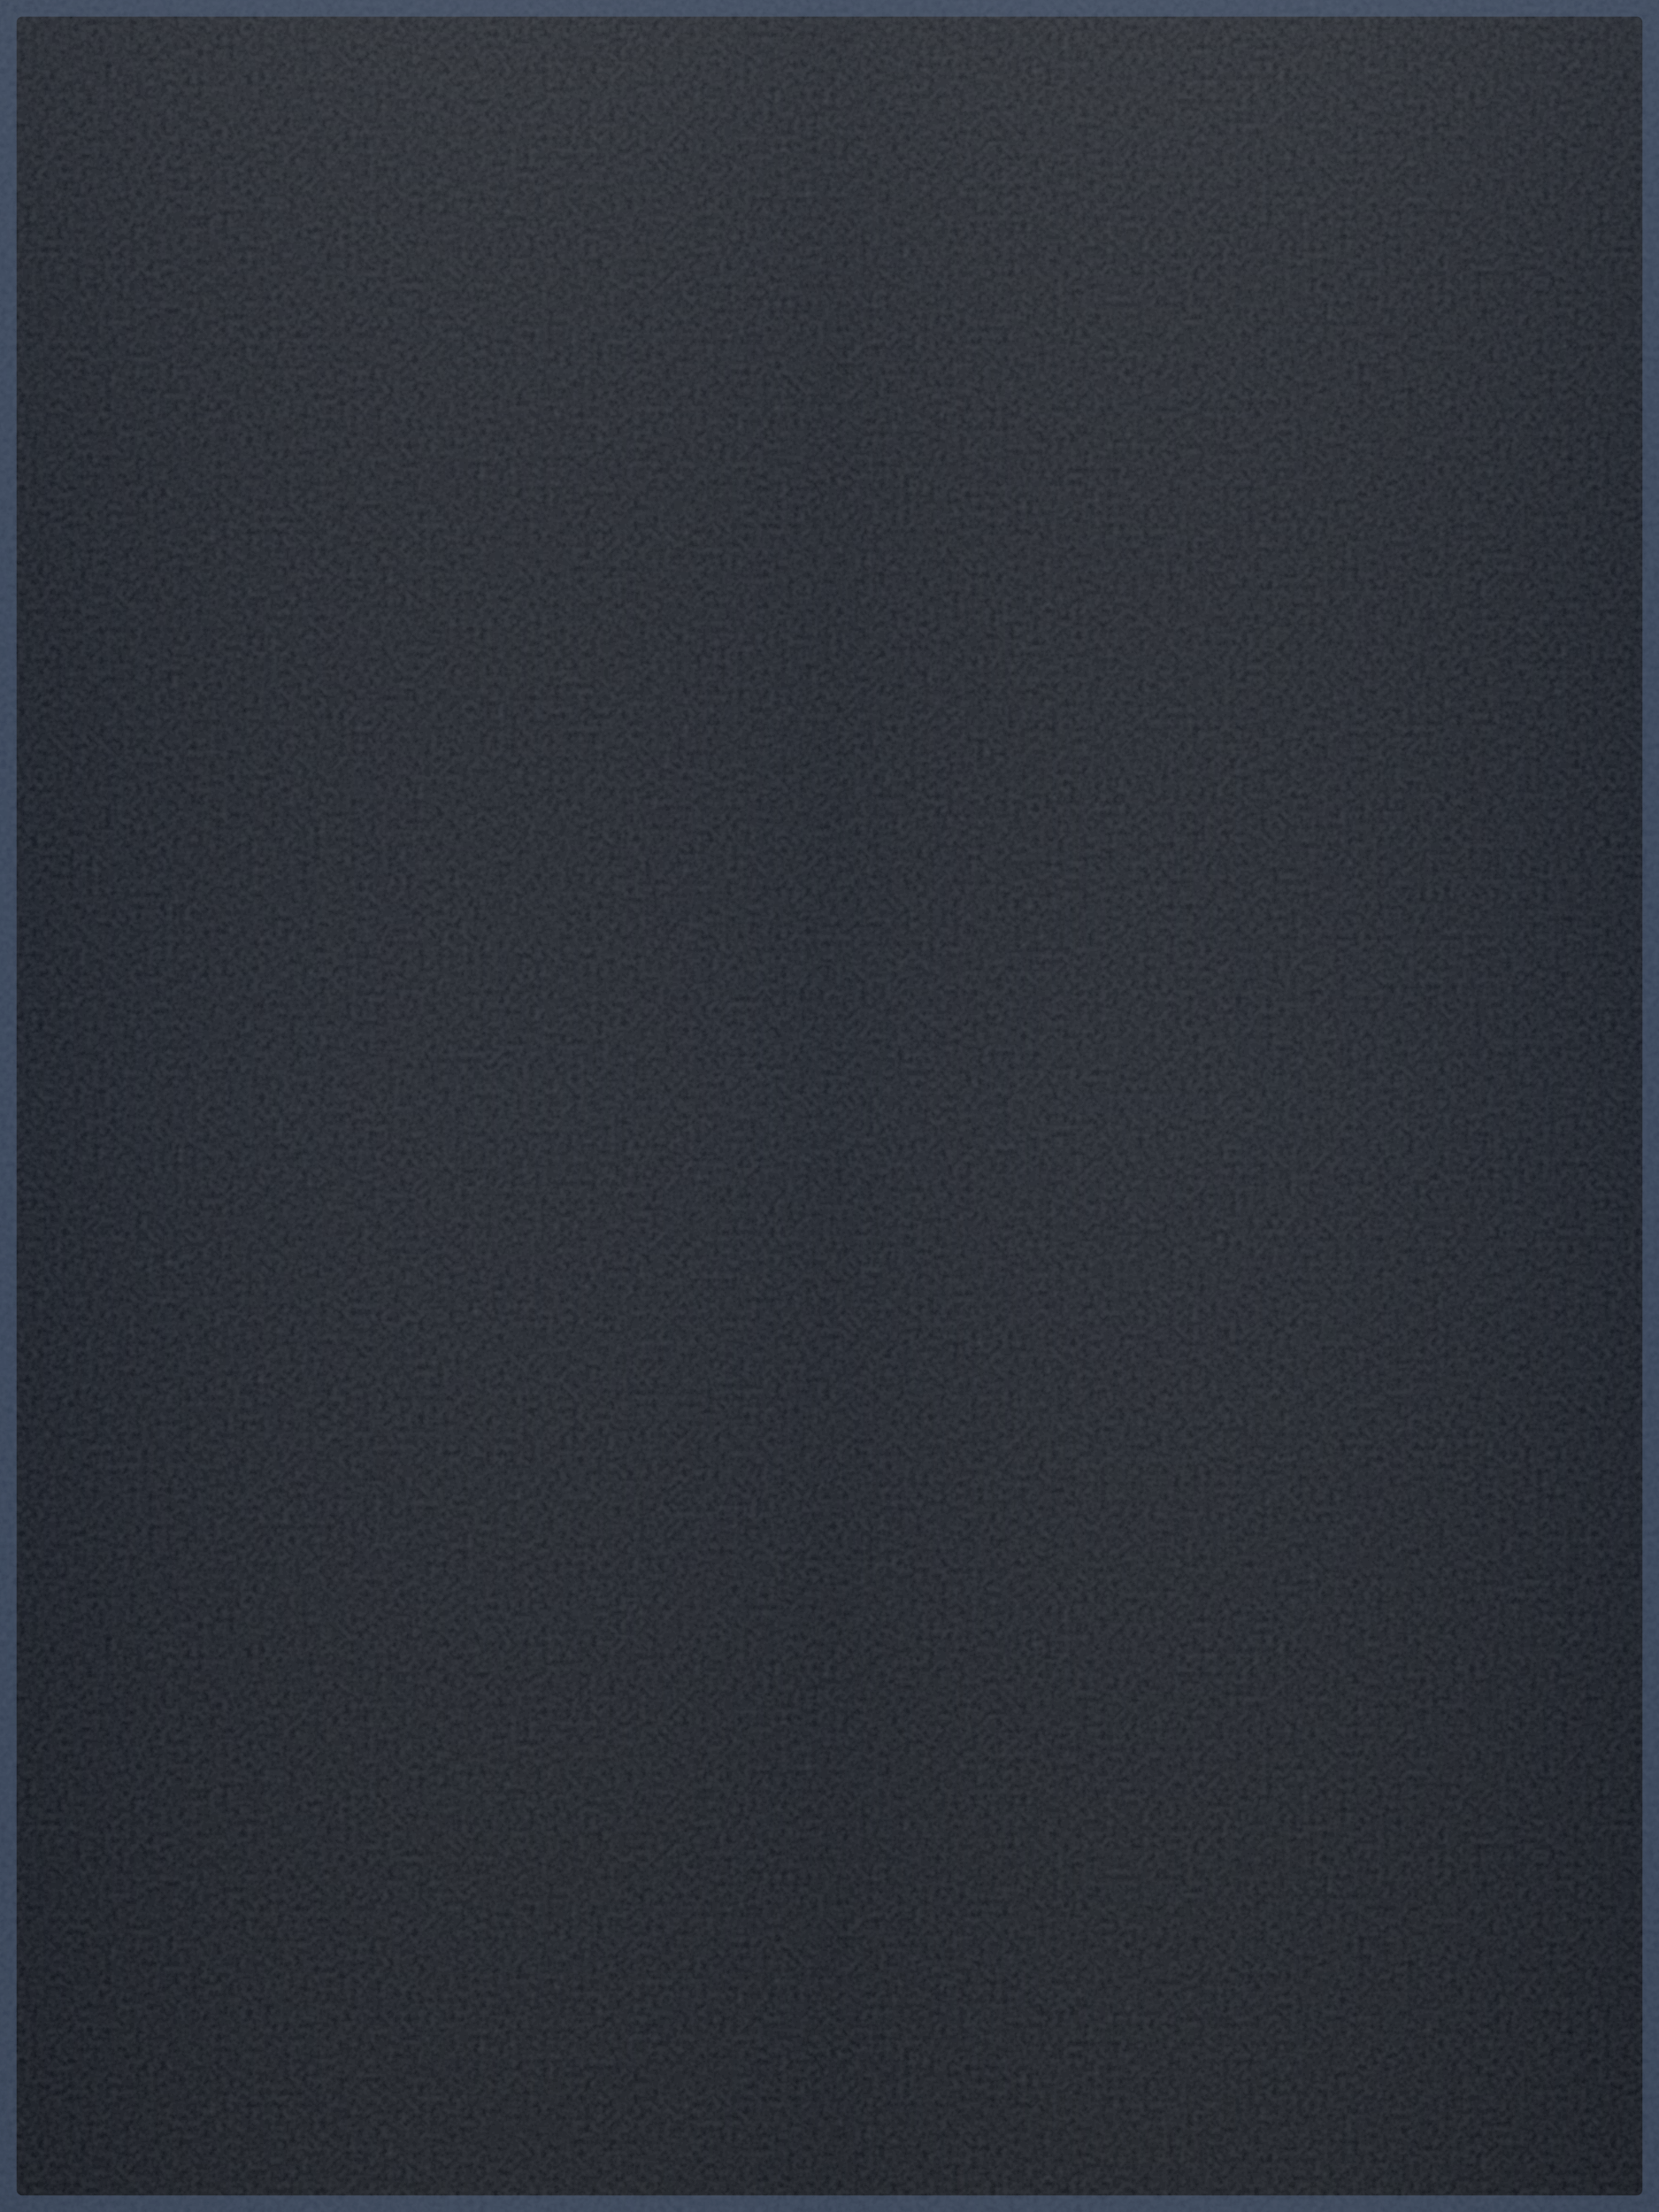
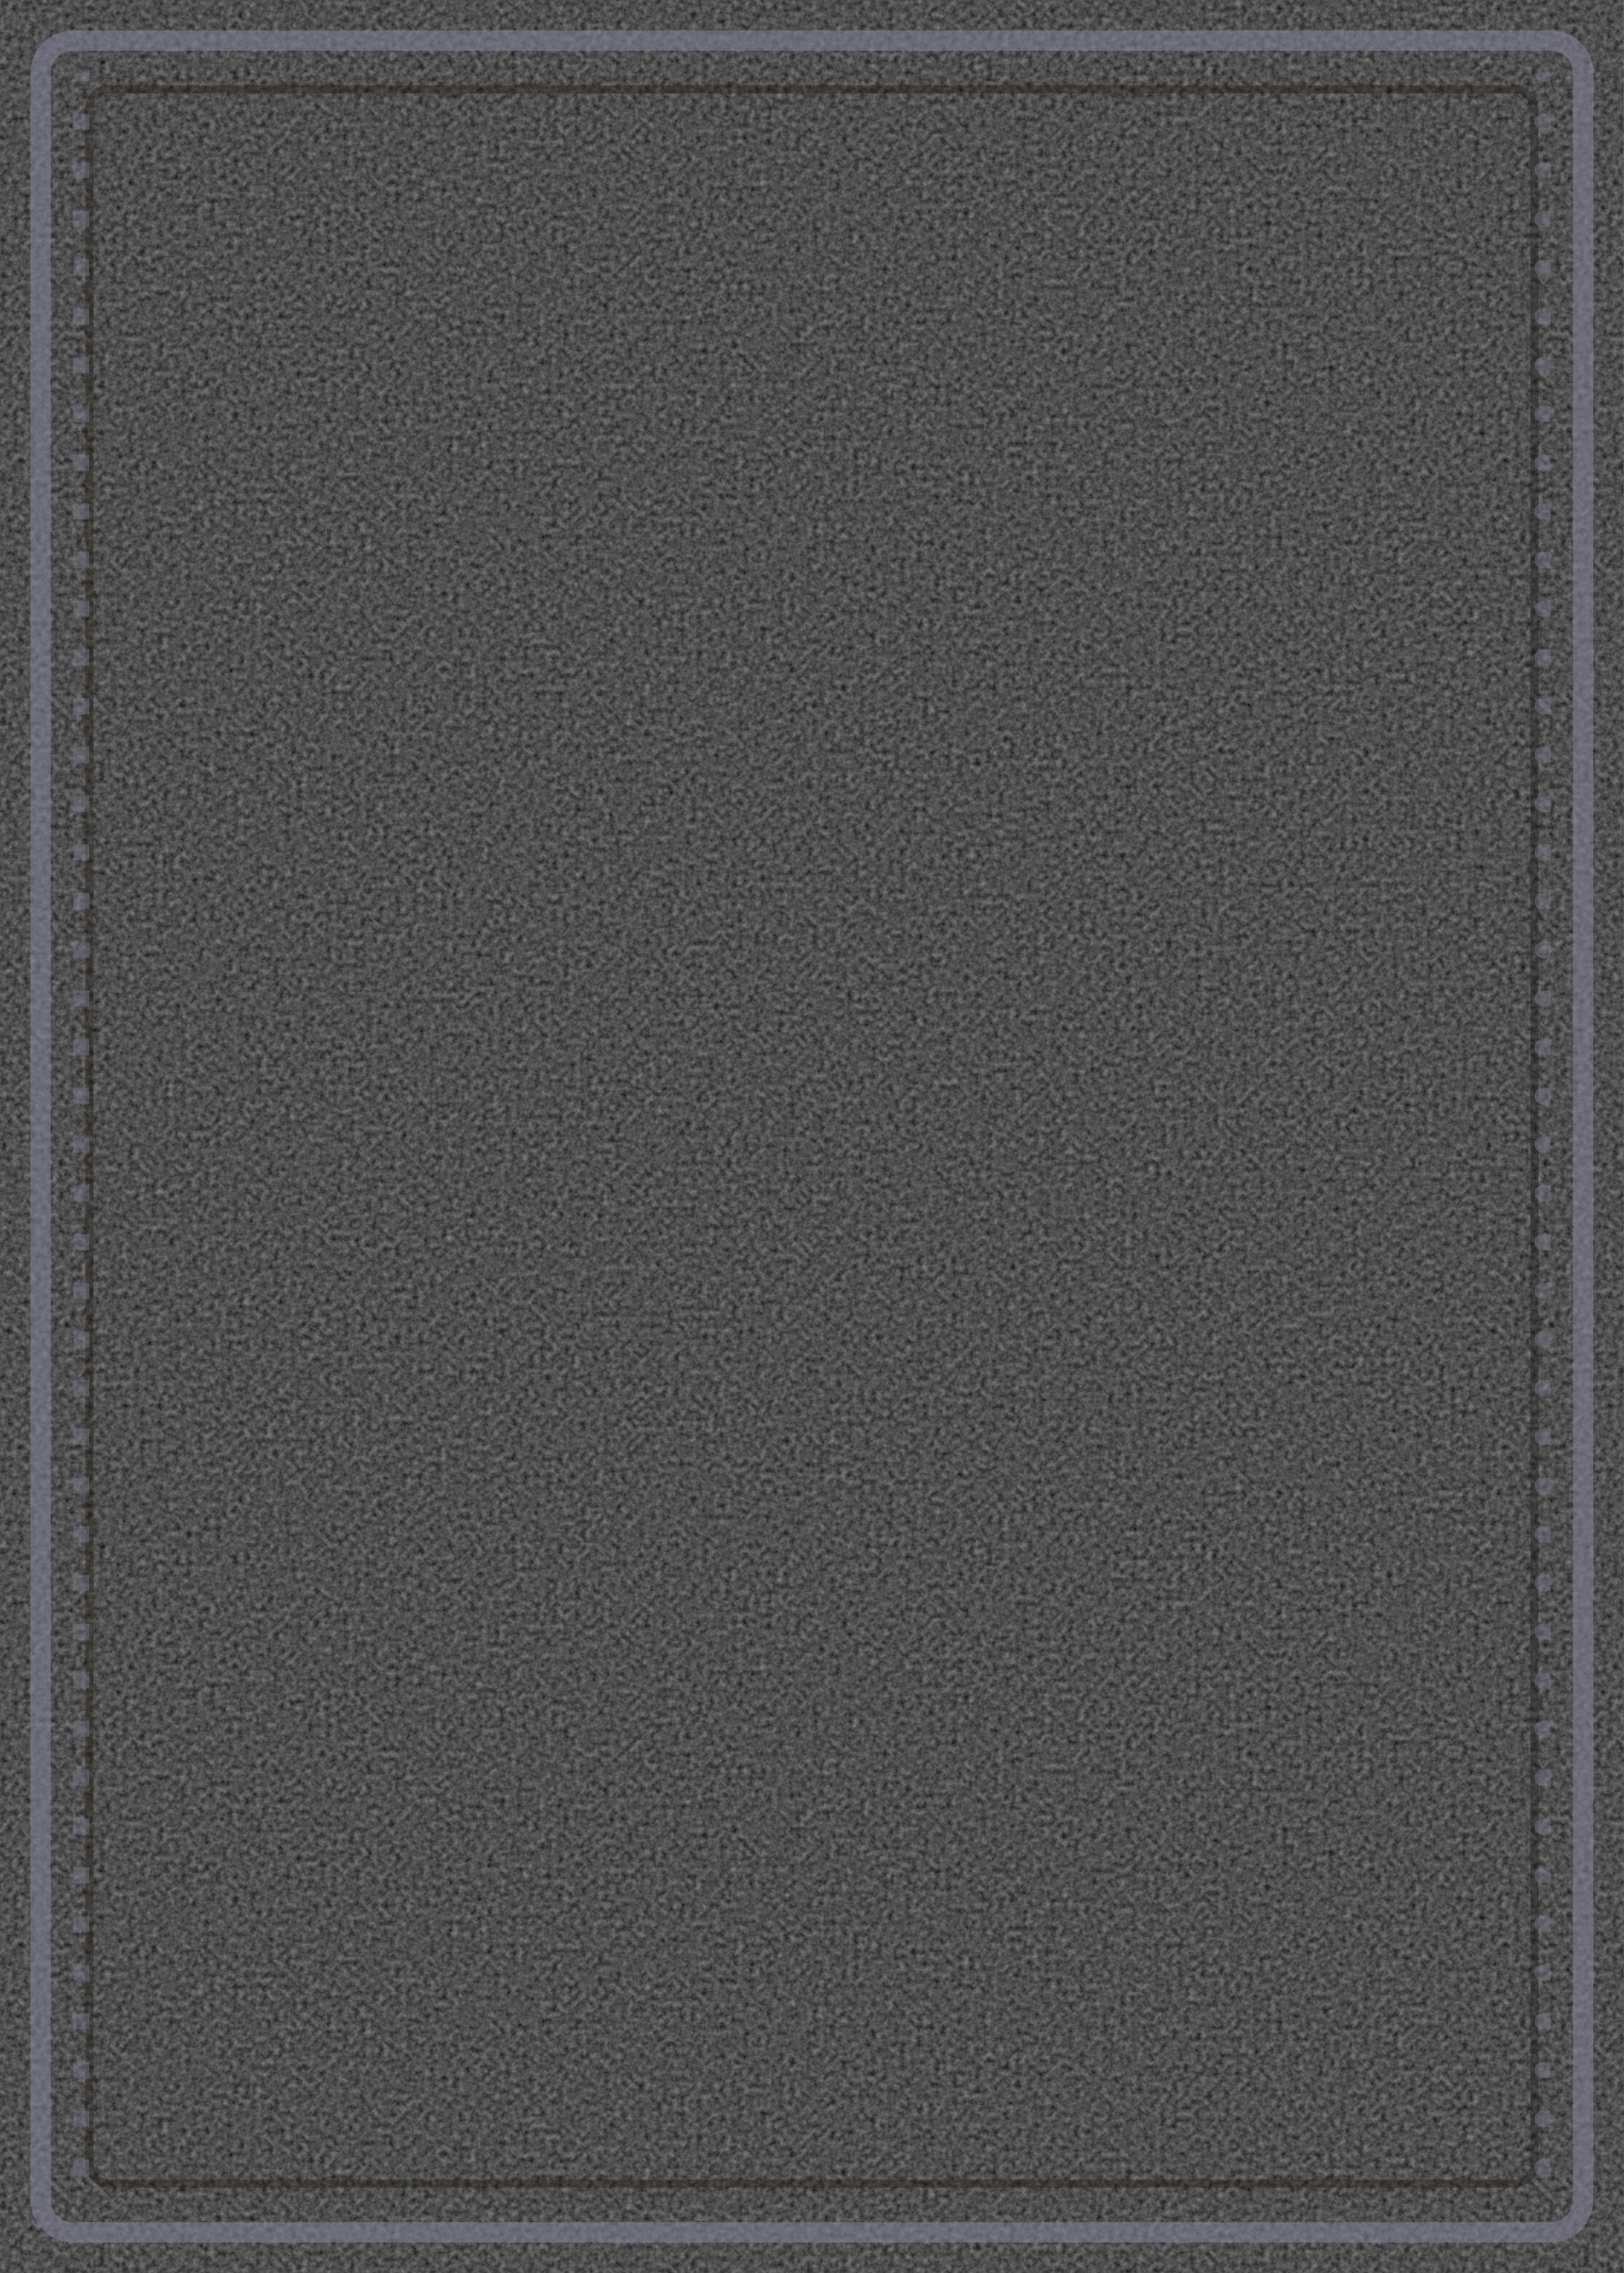
- <svg xmlns="http://www.w3.org/2000/svg" width="300" height="400">
+ <svg xmlns="http://www.w3.org/2000/svg" width="400" height="560">
  <defs>
    <linearGradient id="g1" x1="0" y1="0" x2="1" y2="0">
-       <stop offset="0" stop-color="#3a4a69" stop-opacity="0.55" />
-       <stop offset="0.5" stop-color="#ffffff" stop-opacity="0.12" />
-       <stop offset="1" stop-color="#3a4a69" stop-opacity="0.6" />
+       <stop offset="0" stop-color="#1a0f08" stop-opacity="0.70" />
+       <stop offset="0.25" stop-color="#f0d9a8" stop-opacity="0.16" />
+       <stop offset="0.75" stop-color="#f0d9a8" stop-opacity="0.22" />
+       <stop offset="1" stop-color="#1a0f08" stop-opacity="0.65" />
    </linearGradient>
    <linearGradient id="g2" x1="0" y1="0" x2="0" y2="1">
-       <stop offset="0" stop-color="#ffffff" stop-opacity="0.18" />
+       <stop offset="0" stop-color="#f0d9a8" stop-opacity="0.30" />
      <stop offset="0.5" stop-color="transparent" />
-       <stop offset="1" stop-color="#000000" stop-opacity="0.25" />
+       <stop offset="1" stop-color="#1a0f08" stop-opacity="0.35" />
    </linearGradient>
-     <filter id="noise">
-       <feTurbulence type="fractalNoise" baseFrequency="0.9" numOctaves="2" result="n" />
-       <feColorMatrix in="n" type="saturate" values="0" result="gray" />
+     <filter id="grain">
+       <feTurbulence type="fractalNoise" baseFrequency="0.7" numOctaves="3" result="n" />
+       <feColorMatrix in="n" type="saturate" values="0" result="g" />
      <feComponentTransfer>
-         <feFuncA type="linear" slope="0.05" />
+         <feFuncA type="linear" slope="0.32" />
      </feComponentTransfer>
      <feComposite operator="over" in2="SourceGraphic" />
    </filter>
+     <pattern id="stitch" width="26" height="12" patternUnits="userSpaceOnUse">
+       <rect x="0" y="4" width="12" height="4" rx="2" fill="#f0d9a8" fill-opacity="0.55" />
+       <rect x="14" y="4" width="12" height="4" rx="2" fill="#808196" fill-opacity="0.4" />
+     </pattern>
  </defs>
-   <rect width="300" height="400" fill="#3a4a69" />
-   <rect width="300" height="400" fill="url(#g1)" />
-   <rect width="300" height="400" fill="url(#g2)" />
-   <rect width="300" height="400" filter="url(#noise)" opacity="0.7" />
-   <rect width="300" height="400" fill="none" stroke="#5b6f8f" stroke-width="6" stroke-opacity="0.5" rx="4" />
+   <rect width="400" height="560" fill="#3a4a69" />
+   <rect width="400" height="560" fill="url(#g1)" />
+   <rect width="400" height="560" fill="url(#g2)" />
+   <rect width="400" height="560" filter="url(#grain)" />
+   <rect x="10" y="10" width="380" height="540" fill="none" stroke="#808196" stroke-width="5" stroke-opacity="0.6" rx="8" />
+   <rect x="22" y="22" width="356" height="516" fill="none" stroke="#1a0f08" stroke-width="2" stroke-opacity="0.35" rx="5" />
+   <rect x="18" y="18" width="4" height="524" fill="url(#stitch)" />
+   <rect x="378" y="18" width="4" height="524" fill="url(#stitch)" />
</svg>
